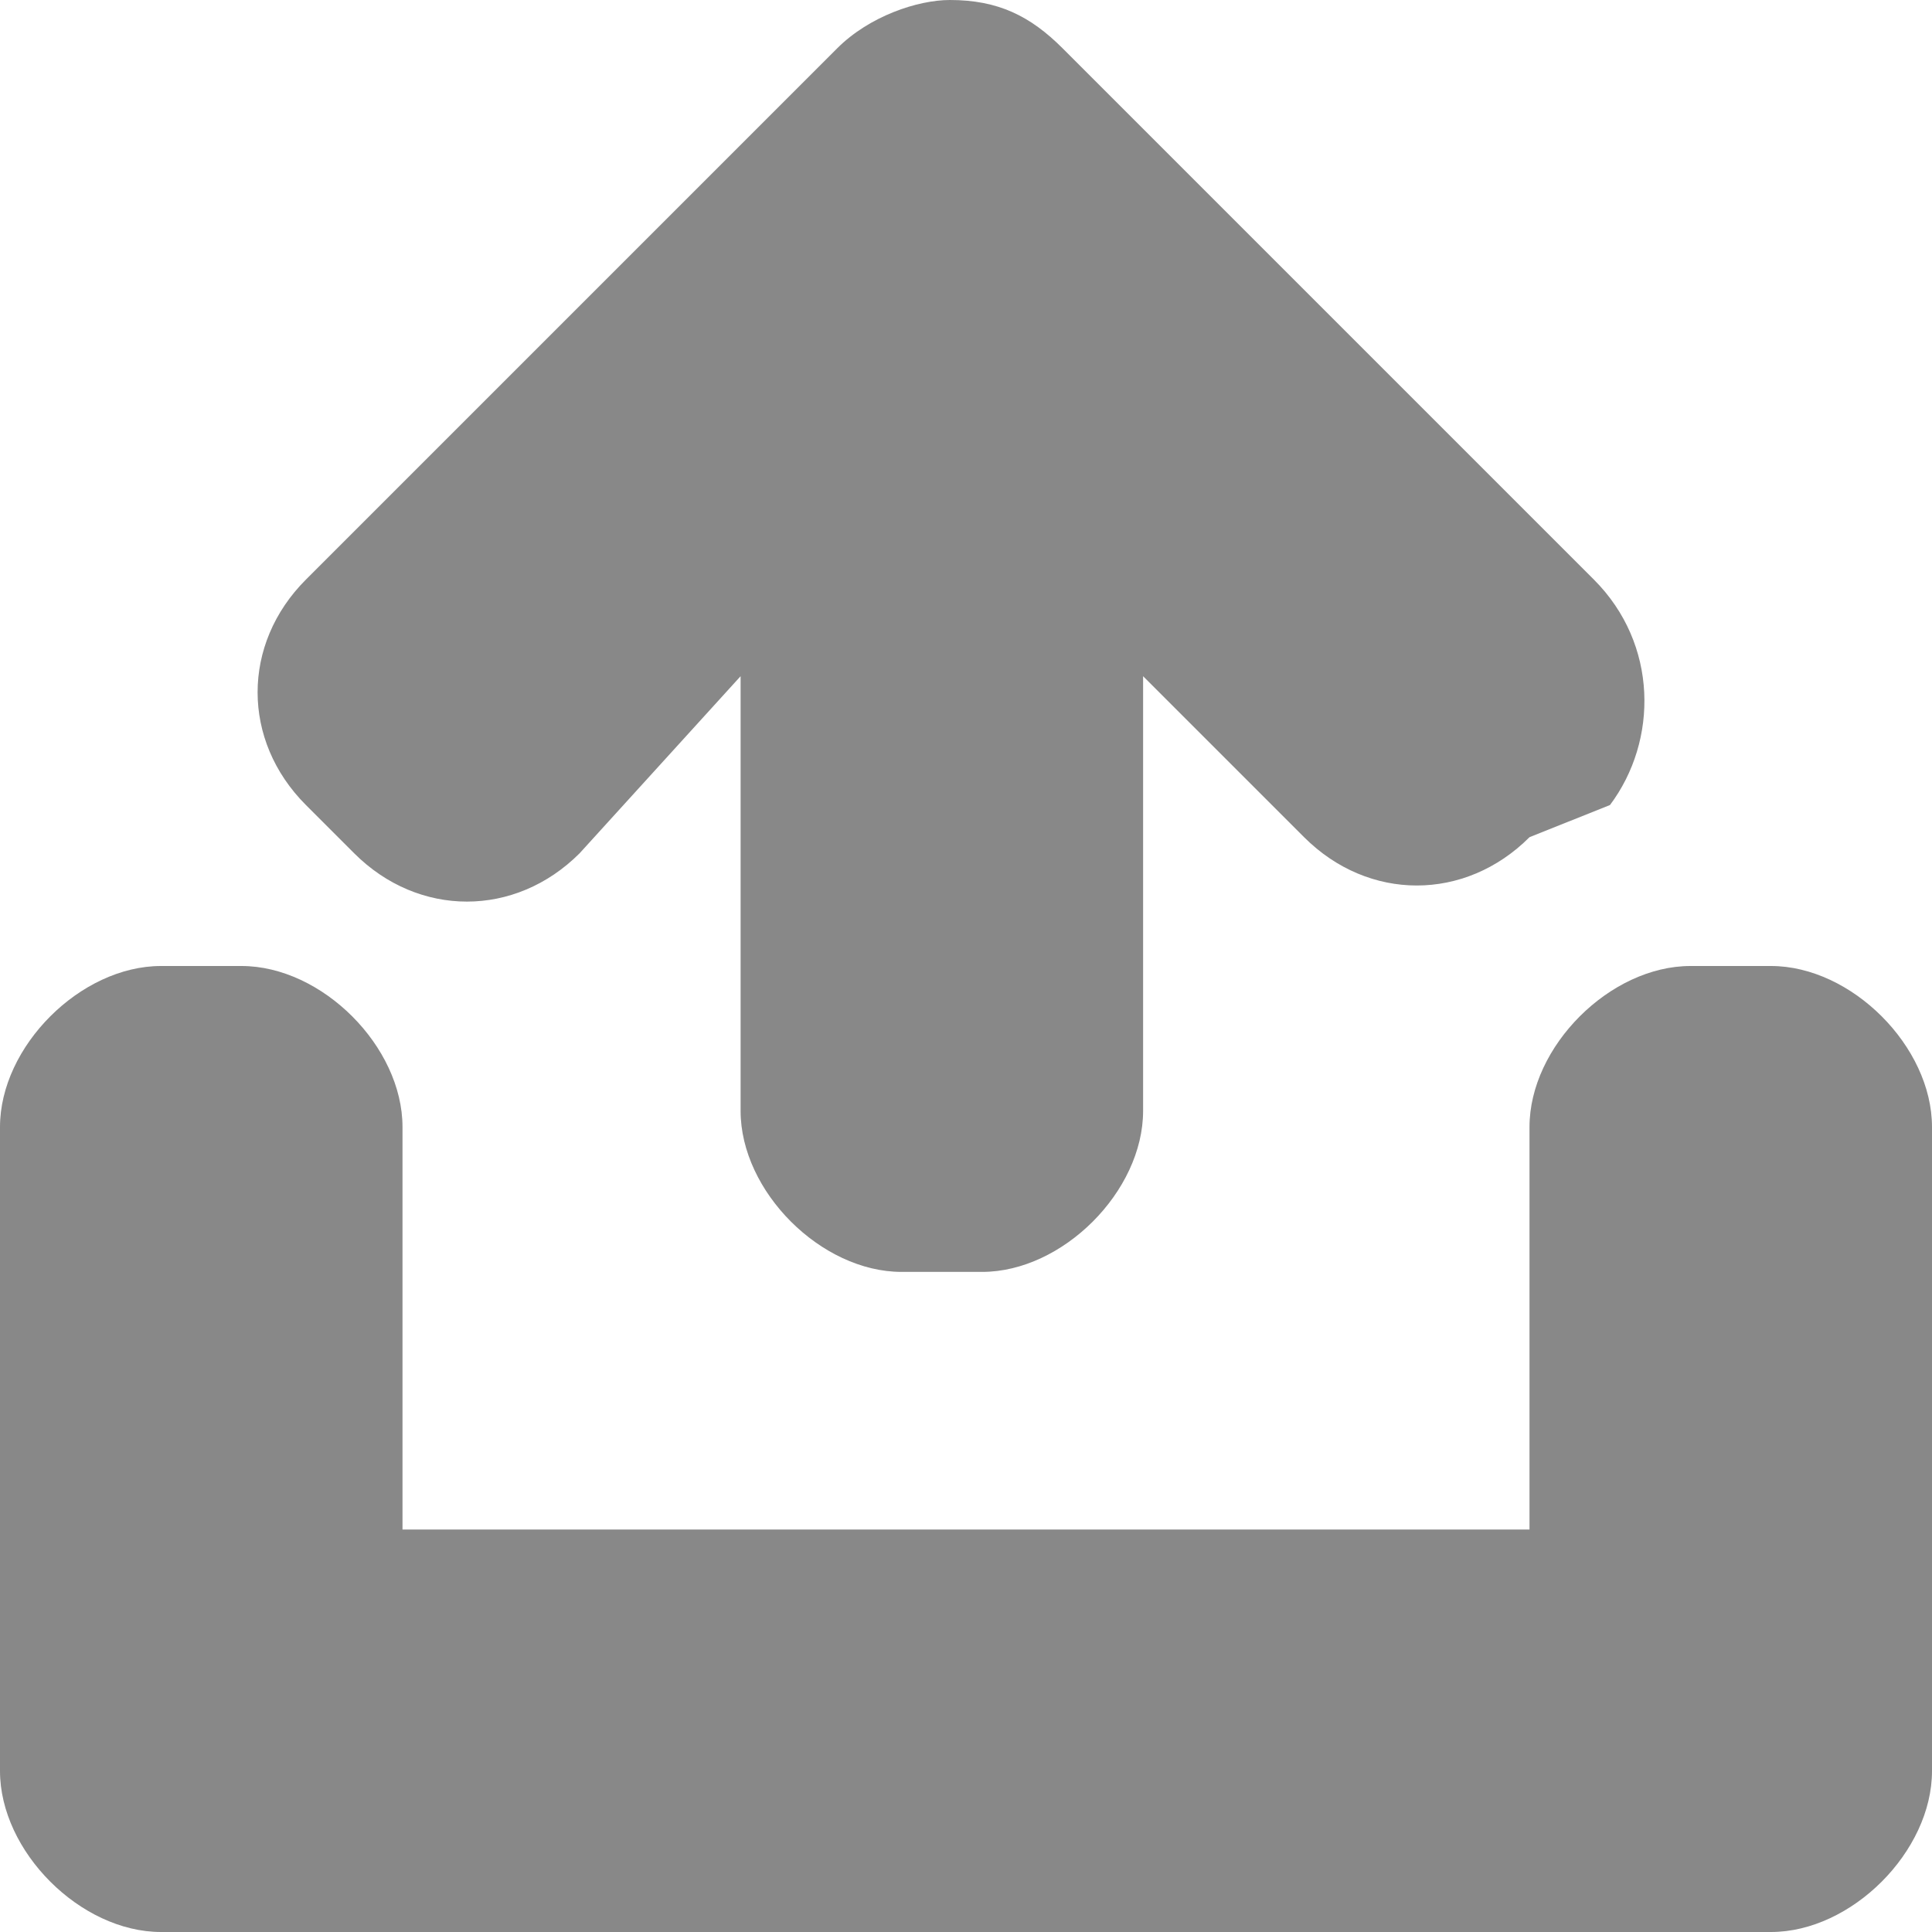
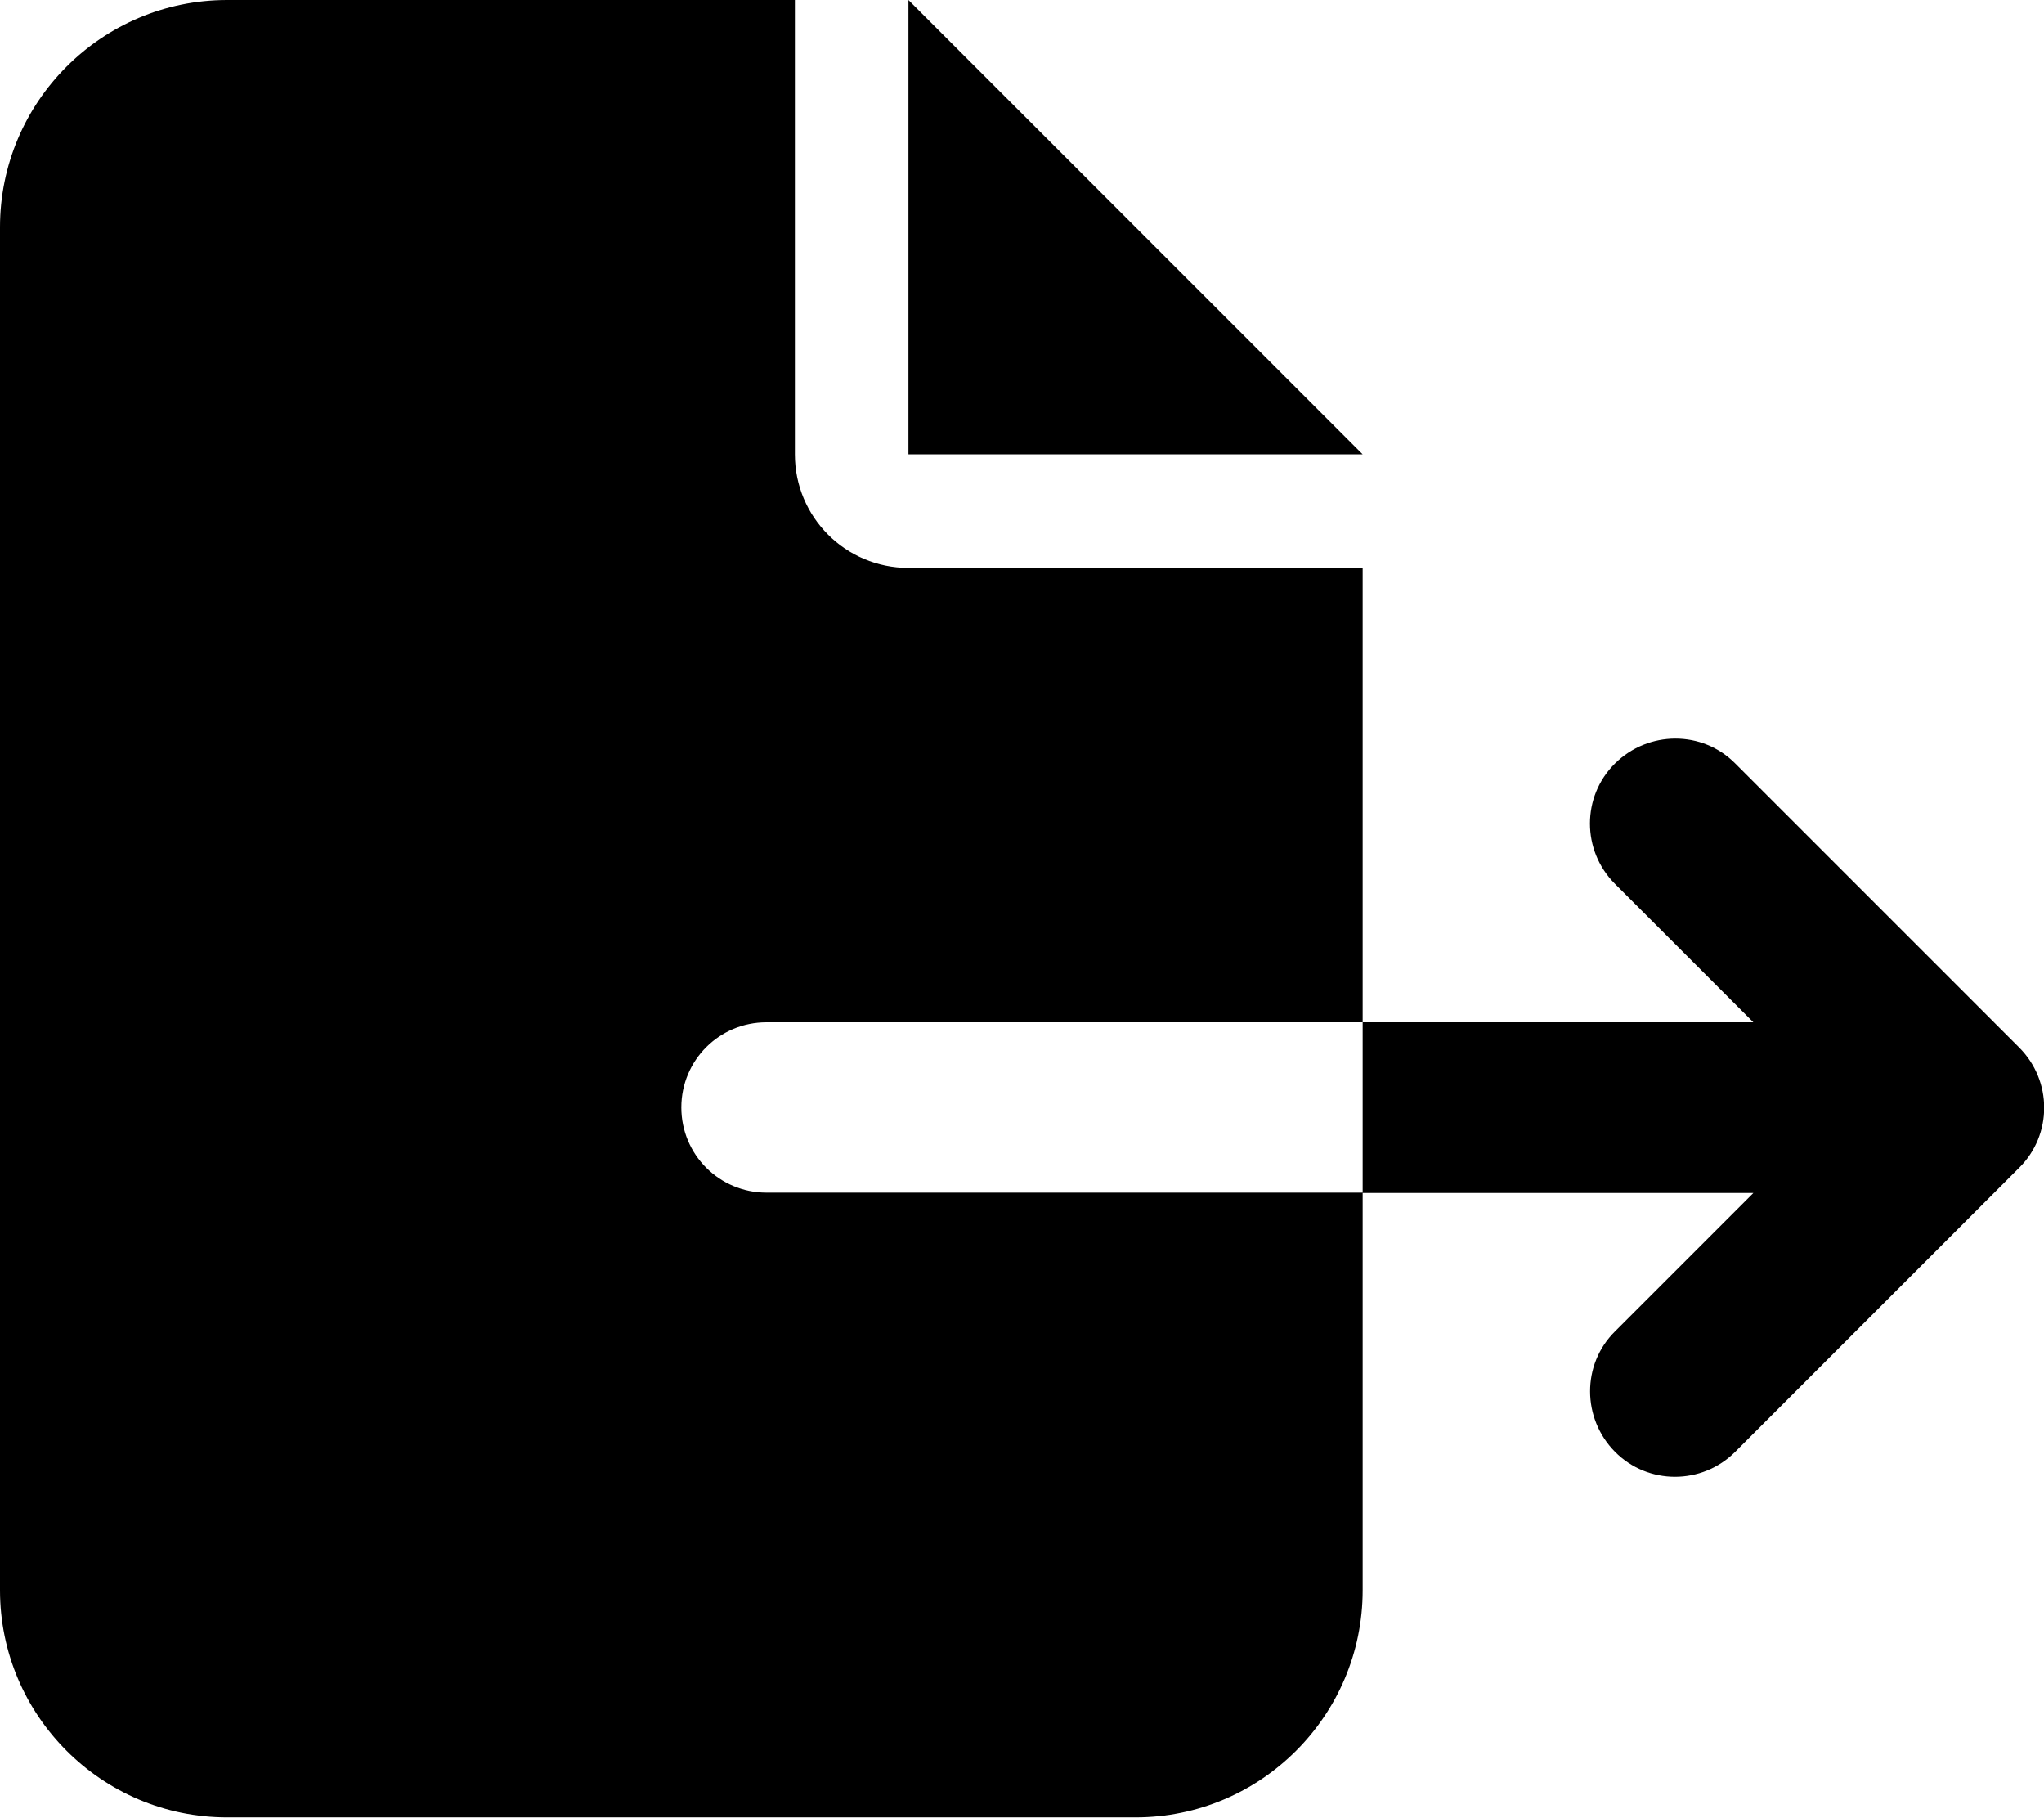
- <svg xmlns="http://www.w3.org/2000/svg" version="1.1" x="0px" y="0px" width="12px" height="12px" viewBox="0 0 12 12" style="overflow:visible;enable-background:new 0 0 12 12;" xml:space="preserve" preserveAspectRatio="xMinYMid meet">
-   <defs>
- </defs>
-   <path style="fill:#888;" d="M12,7v4c0,0.5-0.5,1-1,1h-0.5l0,0H1c-0.5,0-1-0.5-1-1V7c0-0.5,0.5-1,1-1h0.5c0.5,0,1,0.5,1,1l0,2.5h7  V7c0-0.5,0.5-1,1-1H11C11.5,6,12,6.5,12,7z M9.9,3.6L6.6,0.3C6.4,0.1,6.2,0,5.9,0C5.7,0,5.4,0.1,5.2,0.3L1.9,3.6  C1.5,4,1.5,4.6,1.9,5l0.3,0.3c0.4,0.4,1,0.4,1.4,0l1-1.1l0,2.7c0,0.5,0.5,1,1,1l0.5,0c0.5,0,1-0.5,1-1l0-2.7l1,1  c0.4,0.4,1,0.4,1.4,0L10,5C10.3,4.6,10.3,4,9.9,3.6z" />
+ <svg xmlns="http://www.w3.org/2000/svg" viewBox="0 0 576 512">
+   <path d="M0 64C0 28.7 28.7 0 64 0H224V128c0 17.7 14.3 32 32 32H384V288H216c-13.3 0-24 10.7-24 24s10.7 24 24 24H384V448c0 35.3-28.7 64-64 64H64c-35.3 0-64-28.7-64-64V64zM384 336V288H494.1l-39-39c-9.4-9.4-9.4-24.6 0-33.9s24.6-9.4 33.9 0l80 80c9.4 9.4 9.4 24.6 0 33.9l-80 80c-9.4 9.4-24.6 9.4-33.9 0s-9.4-24.6 0-33.9l39-39H384zm0-208H256V0L384 128z" />
</svg>
